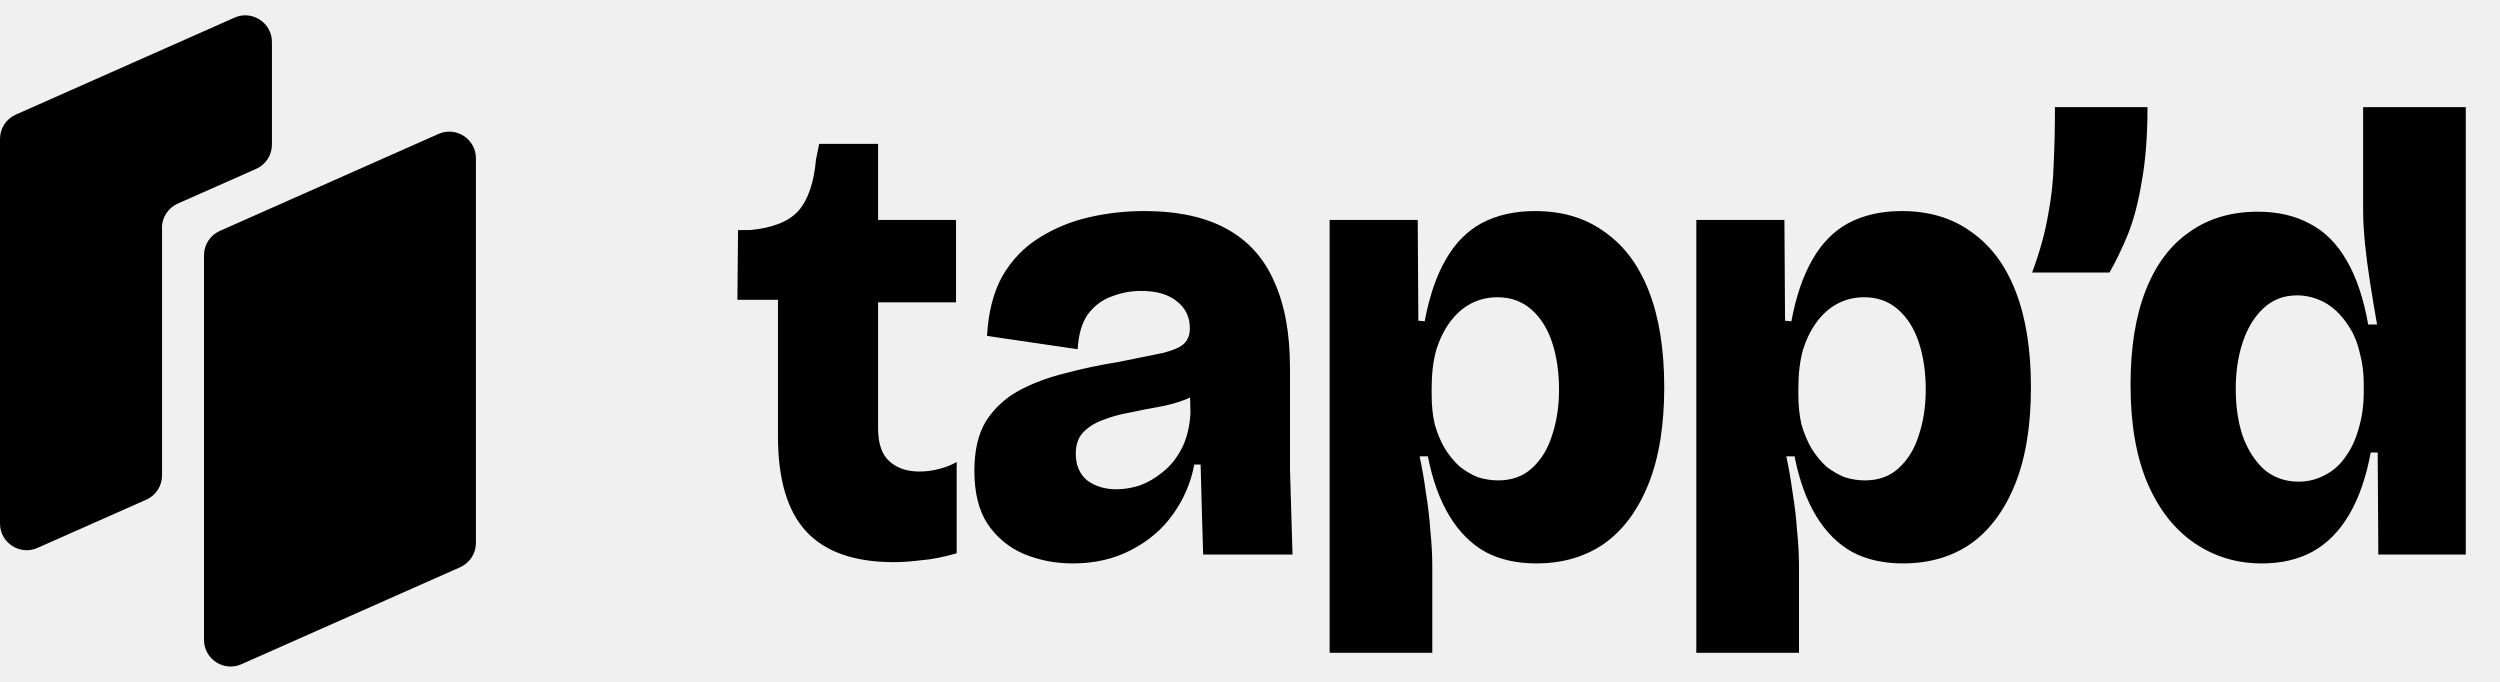
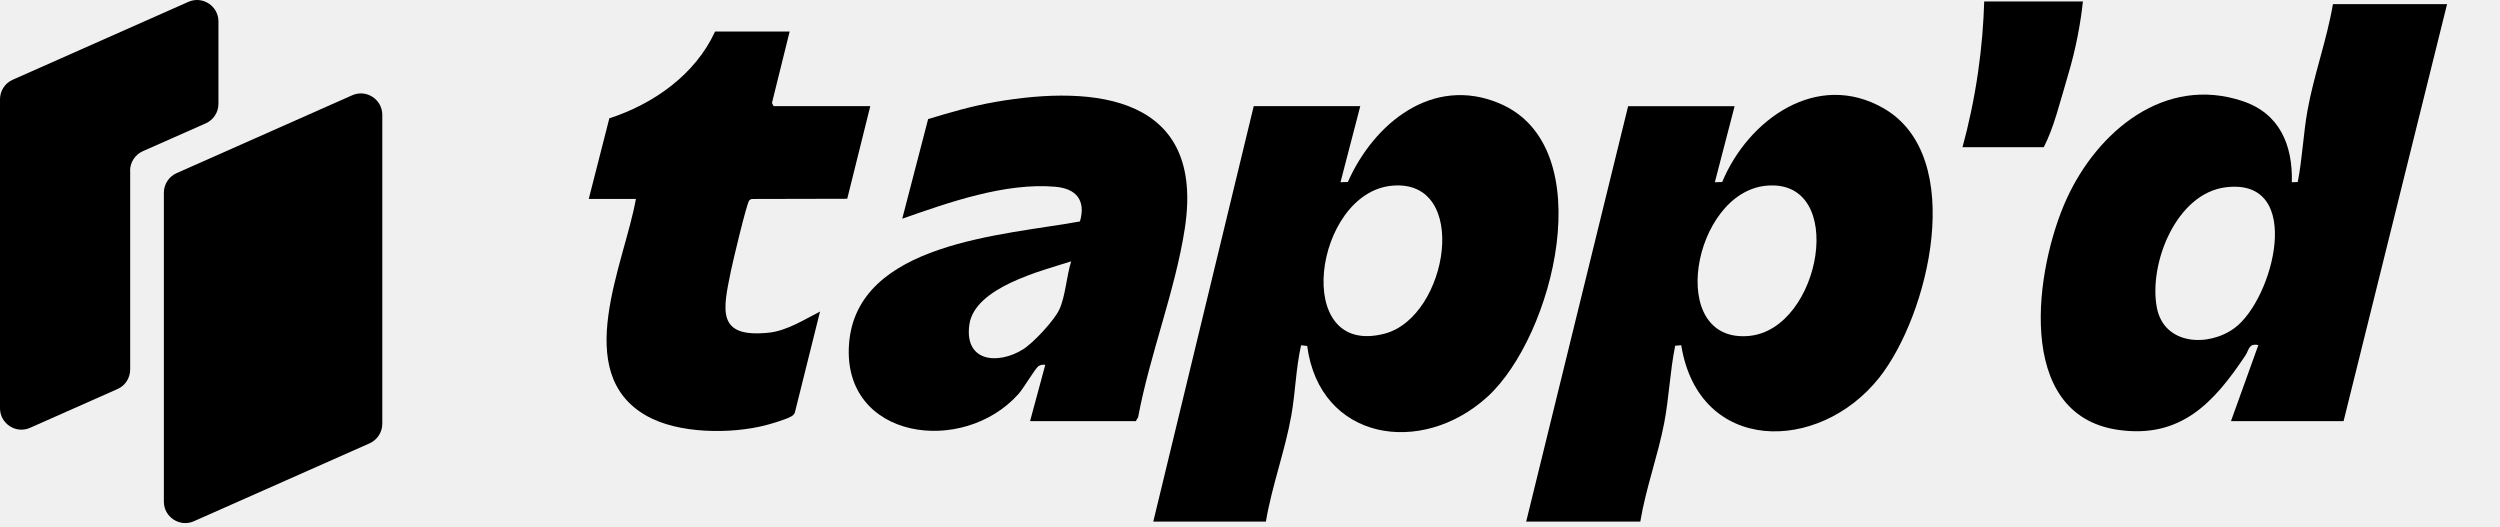
- <svg xmlns="http://www.w3.org/2000/svg" width="275" height="75" viewBox="0 0 275 75" fill="none">
-   <g clip-path="url(#clip0_408_4)">
-     <path d="M52.351 59.722V17.413C52.351 15.297 50.165 13.873 48.233 14.733L24.187 25.395C23.13 25.861 22.439 26.919 22.439 28.075V70.385C22.439 72.5 24.625 73.924 26.557 73.064L50.603 62.402C51.66 61.937 52.351 60.879 52.351 59.722Z" fill="black" />
-     <path d="M17.826 25.07V52.289C17.826 53.445 17.149 54.503 16.078 54.968L4.118 60.271C2.186 61.132 0 59.707 0 57.592V15.282C0 14.126 0.677 13.068 1.749 12.602L25.795 1.94C27.727 1.08 29.913 2.504 29.913 4.62V15.902C29.913 17.059 29.236 18.117 28.164 18.582L19.561 22.39C18.503 22.855 17.812 23.913 17.812 25.07H17.826Z" fill="black" />
+ <svg xmlns="http://www.w3.org/2000/svg" width="556" height="117" viewBox="0 0 556 117" fill="none">
+   <g clip-path="url(#clip0_395_1200)">
+     <path d="M85.022 94.252V25.539C85.022 22.104 81.472 19.79 78.334 21.187L39.282 38.503C37.564 39.259 36.442 40.977 36.442 42.855V111.567C36.442 115.003 39.992 117.316 43.13 115.919L82.182 98.604C83.9 97.848 85.022 96.13 85.022 94.252Z" fill="black" />
+     <path d="M28.952 37.976V82.181C28.952 84.059 27.852 85.777 26.111 86.533L6.689 95.145C3.551 96.542 0.001 94.229 0.001 90.793V22.081C0.001 20.202 1.1 18.485 2.841 17.729L41.892 0.413C45.03 -0.984 48.581 1.329 48.581 4.765V23.088C48.581 24.966 47.481 26.684 45.74 27.44L31.769 33.624C30.051 34.38 28.929 36.098 28.929 37.976H28.952Z" fill="black" />
  </g>
-   <path d="M98.332 61.837C94.01 61.837 90.804 60.721 88.712 58.49C86.621 56.26 85.575 52.751 85.575 47.964V32.976H81.114L81.184 25.308H82.508C84.971 25.076 86.737 24.379 87.806 23.217C88.875 22.008 89.526 20.126 89.758 17.57L90.107 15.827H96.59V24.193H105.164V33.255H96.59V47.127C96.59 48.801 97.008 50.009 97.845 50.752C98.681 51.496 99.773 51.868 101.121 51.868C101.865 51.868 102.585 51.775 103.282 51.589C104.026 51.403 104.676 51.148 105.234 50.822V60.861C103.793 61.279 102.492 61.534 101.33 61.627C100.215 61.767 99.216 61.837 98.332 61.837ZM117.986 61.976C116.081 61.976 114.291 61.627 112.618 60.93C110.992 60.233 109.667 59.141 108.645 57.654C107.669 56.167 107.181 54.215 107.181 51.798C107.181 49.567 107.599 47.755 108.436 46.361C109.319 44.967 110.504 43.851 111.991 43.015C113.525 42.178 115.244 41.527 117.15 41.063C119.055 40.551 121.03 40.133 123.075 39.808C125.166 39.39 126.77 39.064 127.885 38.832C129 38.553 129.767 38.228 130.185 37.856C130.65 37.438 130.883 36.857 130.883 36.113C130.883 34.858 130.395 33.859 129.419 33.116C128.489 32.372 127.188 32 125.515 32C124.399 32 123.307 32.209 122.238 32.628C121.216 32.999 120.356 33.65 119.659 34.58C119.009 35.509 118.637 36.787 118.544 38.414L108.575 36.95C108.715 34.347 109.272 32.163 110.248 30.397C111.271 28.631 112.595 27.237 114.222 26.214C115.895 25.145 117.73 24.379 119.729 23.914C121.727 23.449 123.772 23.217 125.863 23.217C129.535 23.217 132.556 23.867 134.926 25.169C137.296 26.47 139.039 28.399 140.154 30.955C141.316 33.511 141.897 36.671 141.897 40.435V46.709C141.897 48.289 141.897 49.893 141.897 51.519C141.943 53.099 141.99 54.679 142.036 56.26C142.083 57.84 142.129 59.42 142.176 61H132.347C132.3 59.513 132.254 57.956 132.207 56.329C132.161 54.656 132.114 52.913 132.068 51.101H131.371C130.999 53.099 130.209 54.935 129 56.608C127.839 58.235 126.305 59.536 124.399 60.512C122.541 61.488 120.403 61.976 117.986 61.976ZM122.796 53.82C123.633 53.82 124.492 53.68 125.375 53.401C126.258 53.076 127.095 52.588 127.885 51.938C128.722 51.287 129.419 50.427 129.976 49.358C130.534 48.289 130.859 46.988 130.952 45.455L130.883 42.527H132.695C132.137 43.084 131.394 43.549 130.464 43.921C129.535 44.293 128.536 44.572 127.467 44.757C126.398 44.943 125.329 45.152 124.26 45.385C123.191 45.571 122.192 45.849 121.263 46.221C120.379 46.547 119.659 47.011 119.101 47.615C118.59 48.173 118.335 48.94 118.335 49.916C118.335 51.171 118.753 52.147 119.589 52.844C120.472 53.495 121.541 53.82 122.796 53.82ZM146.259 71.805V39.111V24.193H155.949L156.018 35.277L156.715 35.346C157.227 32.604 157.993 30.351 159.016 28.584C160.038 26.772 161.363 25.424 162.989 24.541C164.662 23.658 166.614 23.217 168.845 23.217C171.866 23.217 174.422 23.983 176.513 25.517C178.651 27.004 180.278 29.189 181.393 32.07C182.508 34.951 183.066 38.46 183.066 42.596C183.066 46.825 182.485 50.381 181.323 53.262C180.161 56.144 178.535 58.328 176.444 59.815C174.352 61.256 171.866 61.976 168.984 61.976C166.847 61.976 164.988 61.558 163.408 60.721C161.828 59.838 160.503 58.514 159.434 56.748C158.365 54.982 157.575 52.797 157.064 50.195H156.158C156.437 51.496 156.669 52.844 156.855 54.238C157.087 55.632 157.25 57.026 157.343 58.421C157.482 59.768 157.552 61.047 157.552 62.255V71.805H146.259ZM164.802 52.844C166.289 52.844 167.521 52.402 168.497 51.519C169.519 50.59 170.263 49.382 170.727 47.894C171.238 46.361 171.494 44.688 171.494 42.875C171.494 40.923 171.238 39.181 170.727 37.647C170.216 36.113 169.449 34.905 168.427 34.022C167.404 33.139 166.173 32.697 164.732 32.697C163.663 32.697 162.687 32.93 161.804 33.395C160.921 33.859 160.154 34.533 159.504 35.416C158.853 36.299 158.342 37.345 157.97 38.553C157.645 39.761 157.482 41.132 157.482 42.666V43.433C157.482 44.641 157.598 45.733 157.831 46.709C158.11 47.685 158.481 48.568 158.946 49.358C159.411 50.102 159.945 50.752 160.549 51.31C161.2 51.821 161.874 52.216 162.571 52.495C163.315 52.728 164.058 52.844 164.802 52.844ZM186.596 71.805V39.111V24.193H196.286L196.355 35.277L197.052 35.346C197.564 32.604 198.33 30.351 199.353 28.584C200.375 26.772 201.7 25.424 203.326 24.541C204.999 23.658 206.951 23.217 209.182 23.217C212.203 23.217 214.759 23.983 216.85 25.517C218.988 27.004 220.615 29.189 221.73 32.07C222.845 34.951 223.403 38.46 223.403 42.596C223.403 46.825 222.822 50.381 221.66 53.262C220.498 56.144 218.872 58.328 216.781 59.815C214.689 61.256 212.203 61.976 209.321 61.976C207.184 61.976 205.325 61.558 203.745 60.721C202.164 59.838 200.84 58.514 199.771 56.748C198.702 54.982 197.912 52.797 197.401 50.195H196.495C196.774 51.496 197.006 52.844 197.192 54.238C197.424 55.632 197.587 57.026 197.68 58.421C197.819 59.768 197.889 61.047 197.889 62.255V71.805H186.596ZM205.139 52.844C206.626 52.844 207.858 52.402 208.833 51.519C209.856 50.59 210.6 49.382 211.064 47.894C211.575 46.361 211.831 44.688 211.831 42.875C211.831 40.923 211.575 39.181 211.064 37.647C210.553 36.113 209.786 34.905 208.764 34.022C207.741 33.139 206.51 32.697 205.069 32.697C204 32.697 203.024 32.93 202.141 33.395C201.258 33.859 200.491 34.533 199.841 35.416C199.19 36.299 198.679 37.345 198.307 38.553C197.982 39.761 197.819 41.132 197.819 42.666V43.433C197.819 44.641 197.935 45.733 198.168 46.709C198.447 47.685 198.818 48.568 199.283 49.358C199.748 50.102 200.282 50.752 200.886 51.31C201.537 51.821 202.211 52.216 202.908 52.495C203.652 52.728 204.395 52.844 205.139 52.844ZM223.536 29.979C224.373 27.701 224.954 25.61 225.279 23.705C225.651 21.799 225.86 19.894 225.907 17.988C226 16.037 226.046 13.968 226.046 11.784H236.224C236.224 14.944 236.015 17.663 235.596 19.94C235.225 22.218 234.713 24.169 234.063 25.796C233.412 27.376 232.738 28.77 232.041 29.979H223.536ZM248.789 61.976C246.047 61.976 243.584 61.232 241.4 59.745C239.216 58.258 237.496 56.074 236.241 53.192C234.986 50.264 234.359 46.64 234.359 42.318C234.359 38.228 234.917 34.766 236.032 31.931C237.148 29.096 238.751 26.958 240.842 25.517C242.934 24.03 245.443 23.286 248.371 23.286C250.555 23.286 252.461 23.728 254.087 24.611C255.714 25.448 257.062 26.795 258.13 28.654C259.199 30.467 259.989 32.814 260.501 35.695H261.477C261.198 34.115 260.942 32.581 260.71 31.094C260.477 29.607 260.292 28.189 260.152 26.842C260.013 25.448 259.943 24.169 259.943 23.008V11.784H271.236V46.43V61H261.616L261.546 49.777H260.78C260.268 52.519 259.478 54.796 258.409 56.608C257.34 58.421 256.016 59.768 254.436 60.651C252.856 61.534 250.974 61.976 248.789 61.976ZM252.832 52.983C253.855 52.983 254.808 52.751 255.691 52.286C256.62 51.821 257.387 51.148 257.991 50.264C258.642 49.382 259.13 48.336 259.455 47.127C259.827 45.919 260.013 44.572 260.013 43.084V42.248C260.013 41.039 259.873 39.924 259.594 38.902C259.362 37.833 259.014 36.926 258.549 36.183C258.084 35.393 257.55 34.719 256.945 34.161C256.341 33.604 255.667 33.185 254.924 32.907C254.18 32.628 253.437 32.488 252.693 32.488C251.206 32.488 249.951 32.976 248.929 33.952C247.953 34.882 247.209 36.113 246.698 37.647C246.187 39.181 245.931 40.9 245.931 42.806C245.931 44.711 246.187 46.43 246.698 47.964C247.256 49.498 248.046 50.729 249.068 51.659C250.137 52.542 251.392 52.983 252.832 52.983Z" fill="black" />
+   <g clip-path="url(#clip1_395_1200)">
+     <path d="M544.224 0.933L521.211 93.663H496.167L502.258 76.742C500.079 76.315 500.235 77.757 499.355 79.084C492.39 89.541 484.978 97.616 471.048 95.599C447.778 92.228 452.644 59.428 459.663 44.13C466.506 29.233 481.418 16.657 498.8 22.498C507.017 25.259 509.921 32.279 509.704 40.53L511.017 40.482C512.046 35.243 512.249 29.794 513.19 24.549C514.604 16.663 517.501 8.852 518.842 0.926H544.224V0.933ZM495.077 41.64C483.976 42.966 477.851 58.642 479.672 68.362C481.235 76.728 491.09 77.27 496.959 72.958C505.582 66.629 512.675 39.541 495.084 41.64H495.077Z" fill="black" />
+     <path d="M385.78 23.608L381.38 40.529L383.018 40.475C388.785 26.6 404.123 15.546 418.953 24.109C437.56 34.864 428.95 70.109 417.924 84.011C404.515 100.913 377.813 101.014 373.907 76.776L372.56 76.891C371.41 82.556 371.2 88.404 370.117 94.076C368.716 101.373 366.015 108.636 364.804 116.007H339.421L362.096 23.615H385.786L385.78 23.608ZM392.812 41.301C376.405 42.844 370.435 76.43 388.995 74.711C405.043 73.222 410.986 39.596 392.812 41.301Z" fill="black" />
+     <path d="M302.525 23.608L298.125 40.529L299.763 40.475C305.53 27.439 318.587 16.738 333.444 22.978C356.275 32.57 345.486 74.887 330.791 88.255C316.096 101.623 293.509 97.975 290.714 76.938L289.367 76.789C288.196 81.9 288.108 87.233 287.194 92.384C285.8 100.256 282.862 108.081 281.535 116H256.491L278.828 23.608H302.518H302.525ZM309.558 41.301C292.23 42.932 287.167 79.645 307.94 74.204C322.107 70.488 327.088 39.656 309.558 41.301Z" fill="black" />
+     <path d="M229.085 93.663L232.47 81.141C231.881 81.087 231.434 81.094 230.926 81.453C230.236 81.947 227.644 86.347 226.554 87.572C214.235 101.468 187.316 97.819 188.819 76.573C190.43 53.857 223.373 52.334 240.179 49.248C241.546 44.55 239.353 41.931 234.683 41.531C223.555 40.577 211 45.01 200.657 48.645L206.417 26.485C211.284 24.995 216.211 23.574 221.241 22.694C243.868 18.728 267.978 21.503 263.511 50.75C261.392 64.619 255.693 78.921 253.114 92.811L252.606 93.657H229.085V93.663ZM238.223 58.135C231.583 60.233 216.733 63.922 215.582 72.207C214.431 80.492 221.931 81.168 227.508 77.703C229.823 76.261 234.433 71.306 235.583 68.856C236.964 65.925 237.201 61.316 238.23 58.135H238.223Z" fill="black" />
+     <path d="M175.613 7.025L171.68 22.911L172.059 23.608H193.55L188.426 44.205L167.321 44.252C167.037 44.266 166.827 44.381 166.631 44.577C166.069 45.153 162.962 58.263 162.577 60.152C160.776 68.951 159.246 75.219 170.997 73.987C174.99 73.567 178.875 71.07 182.375 69.29L176.872 91.369C176.757 91.971 176.554 92.249 176.046 92.574C175.051 93.203 171.559 94.246 170.266 94.577C162.529 96.567 150.867 96.493 143.787 92.479C126.825 82.861 138.9 58.595 141.425 44.245H130.94L135.516 26.315C145.35 23.12 154.63 16.602 159.03 7.018H175.613V7.025Z" fill="black" />
+   </g>
+   <path d="M463.239 0.331C462.736 4.972 461.773 10.515 459.956 16.616C458.045 23.029 456.765 28.434 454.529 32.741H436.459C437.797 27.832 439.026 22.252 439.918 16.075C440.743 10.373 441.144 5.09 441.288 0.331L463.239 0.331Z" fill="black" />
  <defs>
-     <clipPath id="clip0_408_4">
-       <rect width="52.351" height="71.63" fill="white" transform="translate(0 1.68555)" />
+     <clipPath id="clip0_395_1200">
+       <rect width="85.02" height="116.33" fill="white" />
+     </clipPath>
+     <clipPath id="clip1_395_1200">
+       <rect width="424.394" height="115.669" fill="white" transform="translate(130.94 0.330566)" />
    </clipPath>
  </defs>
</svg>
